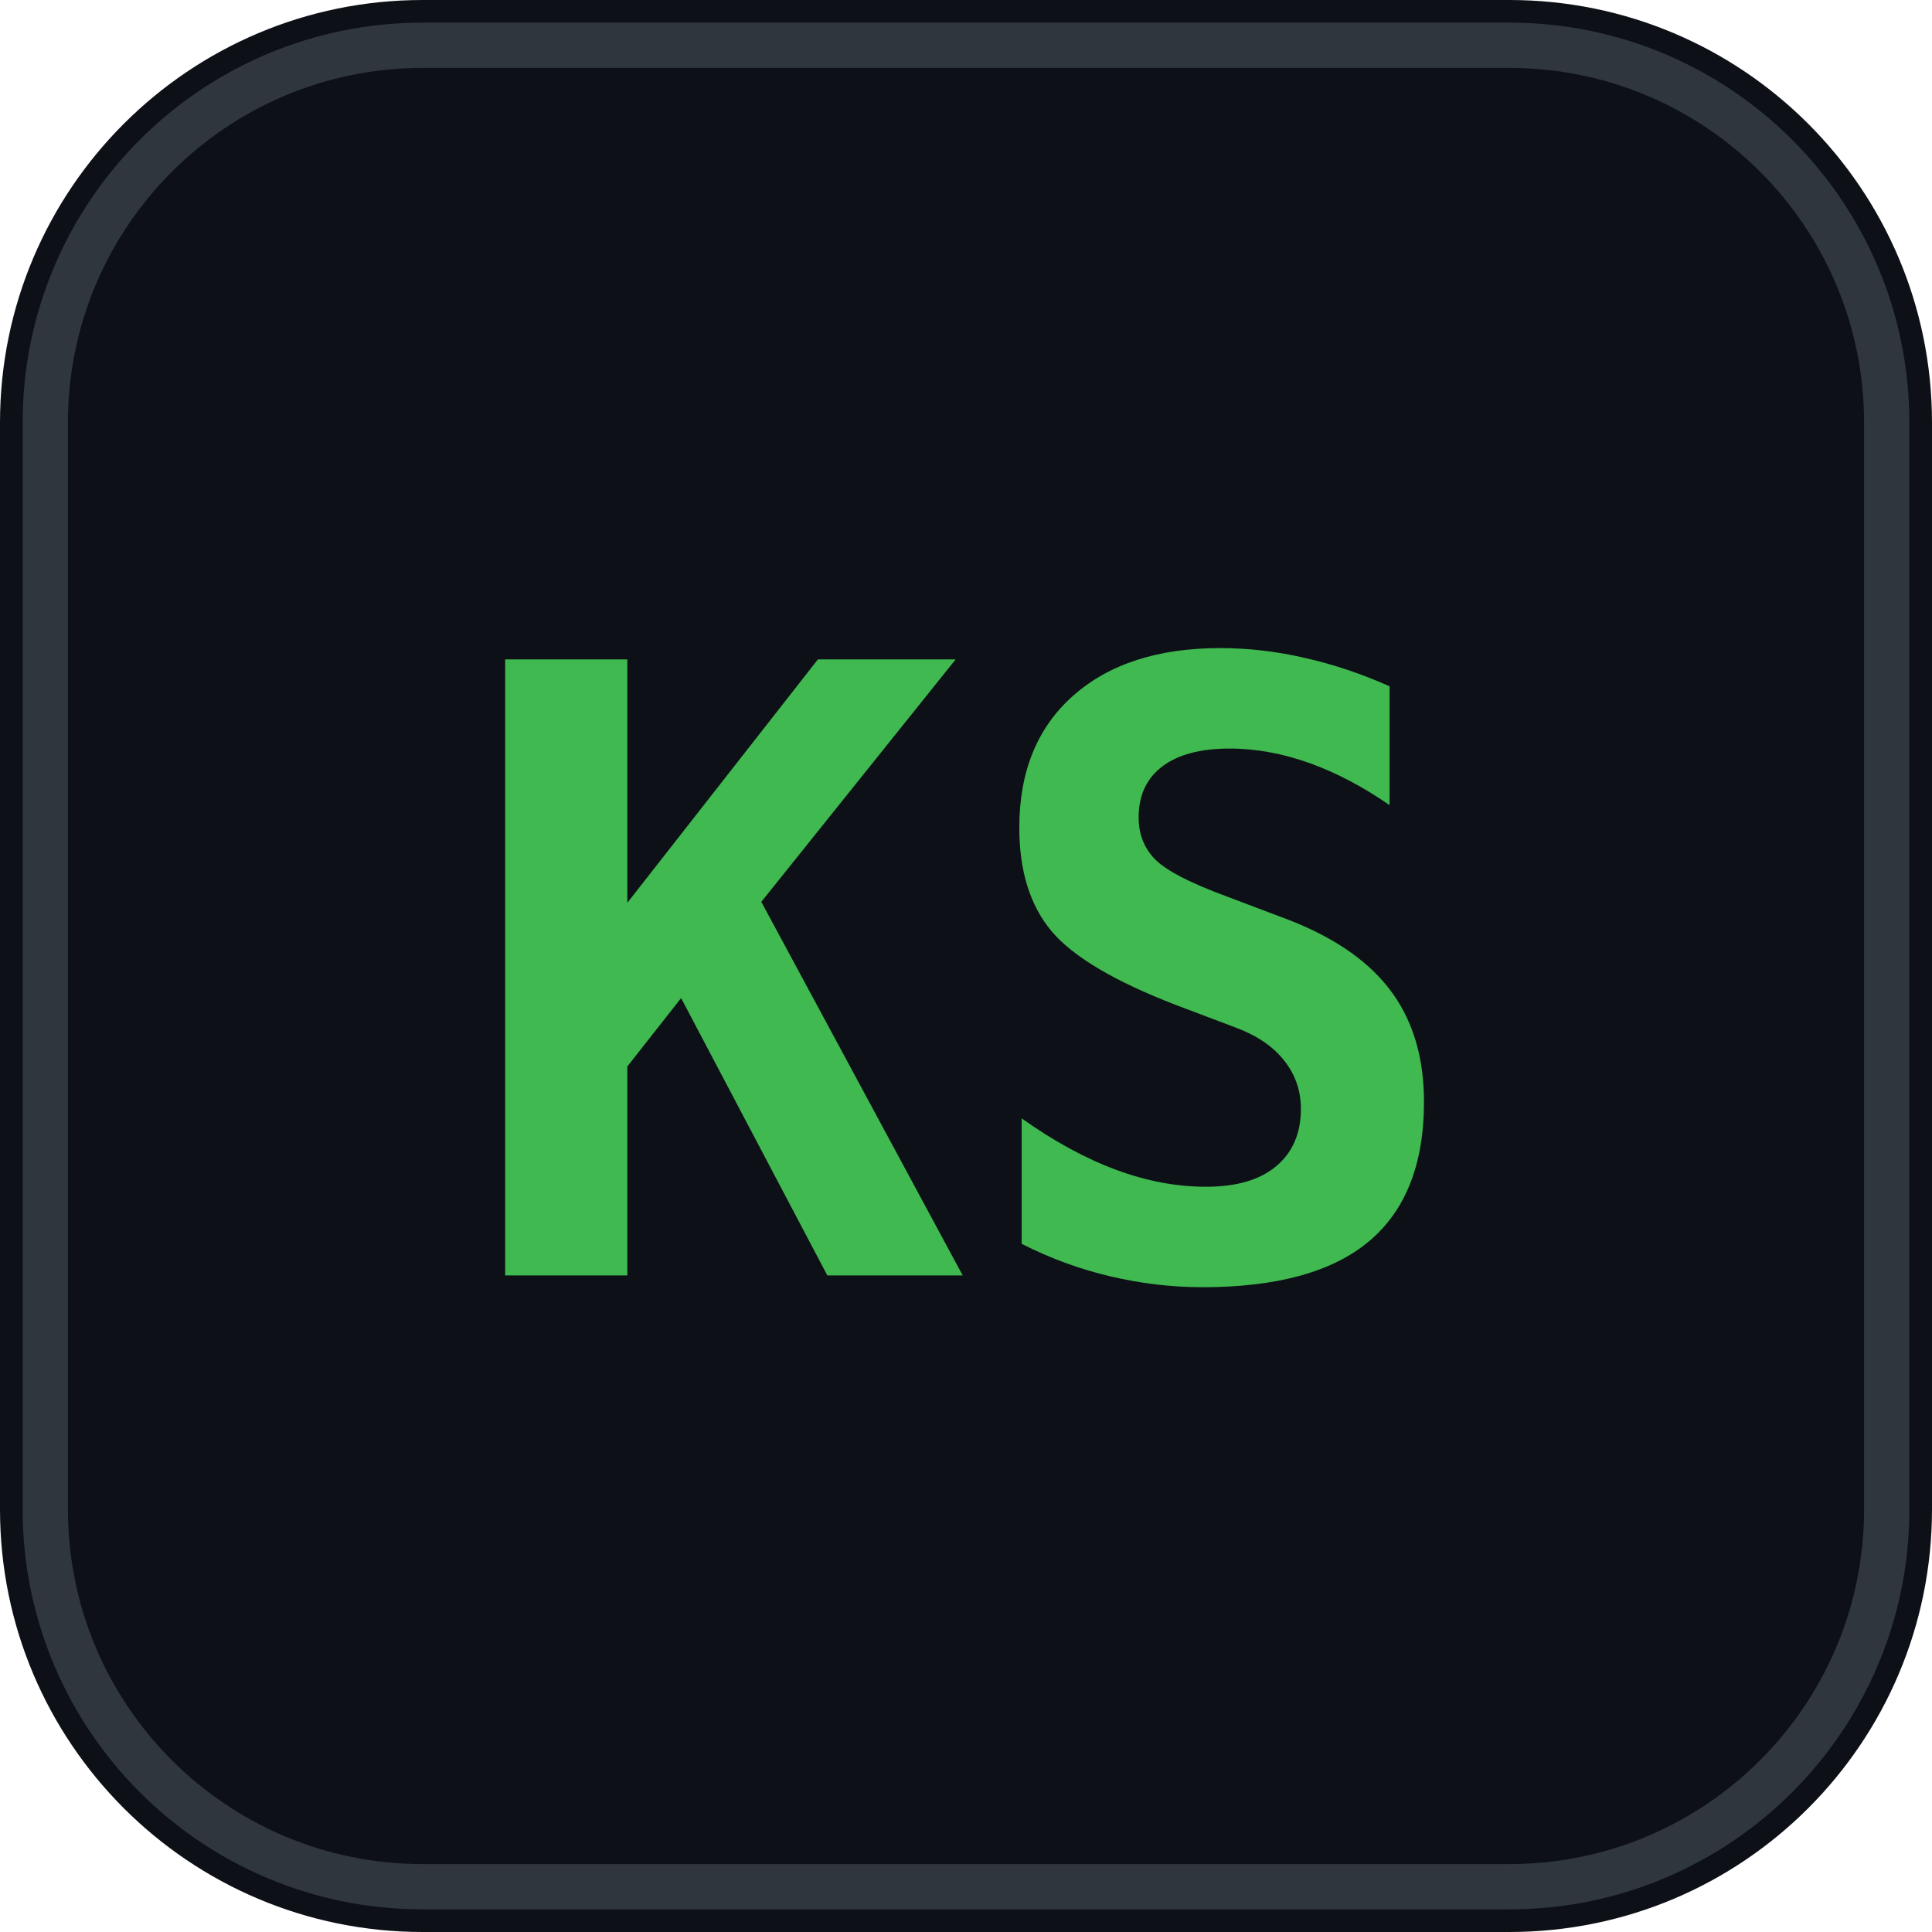
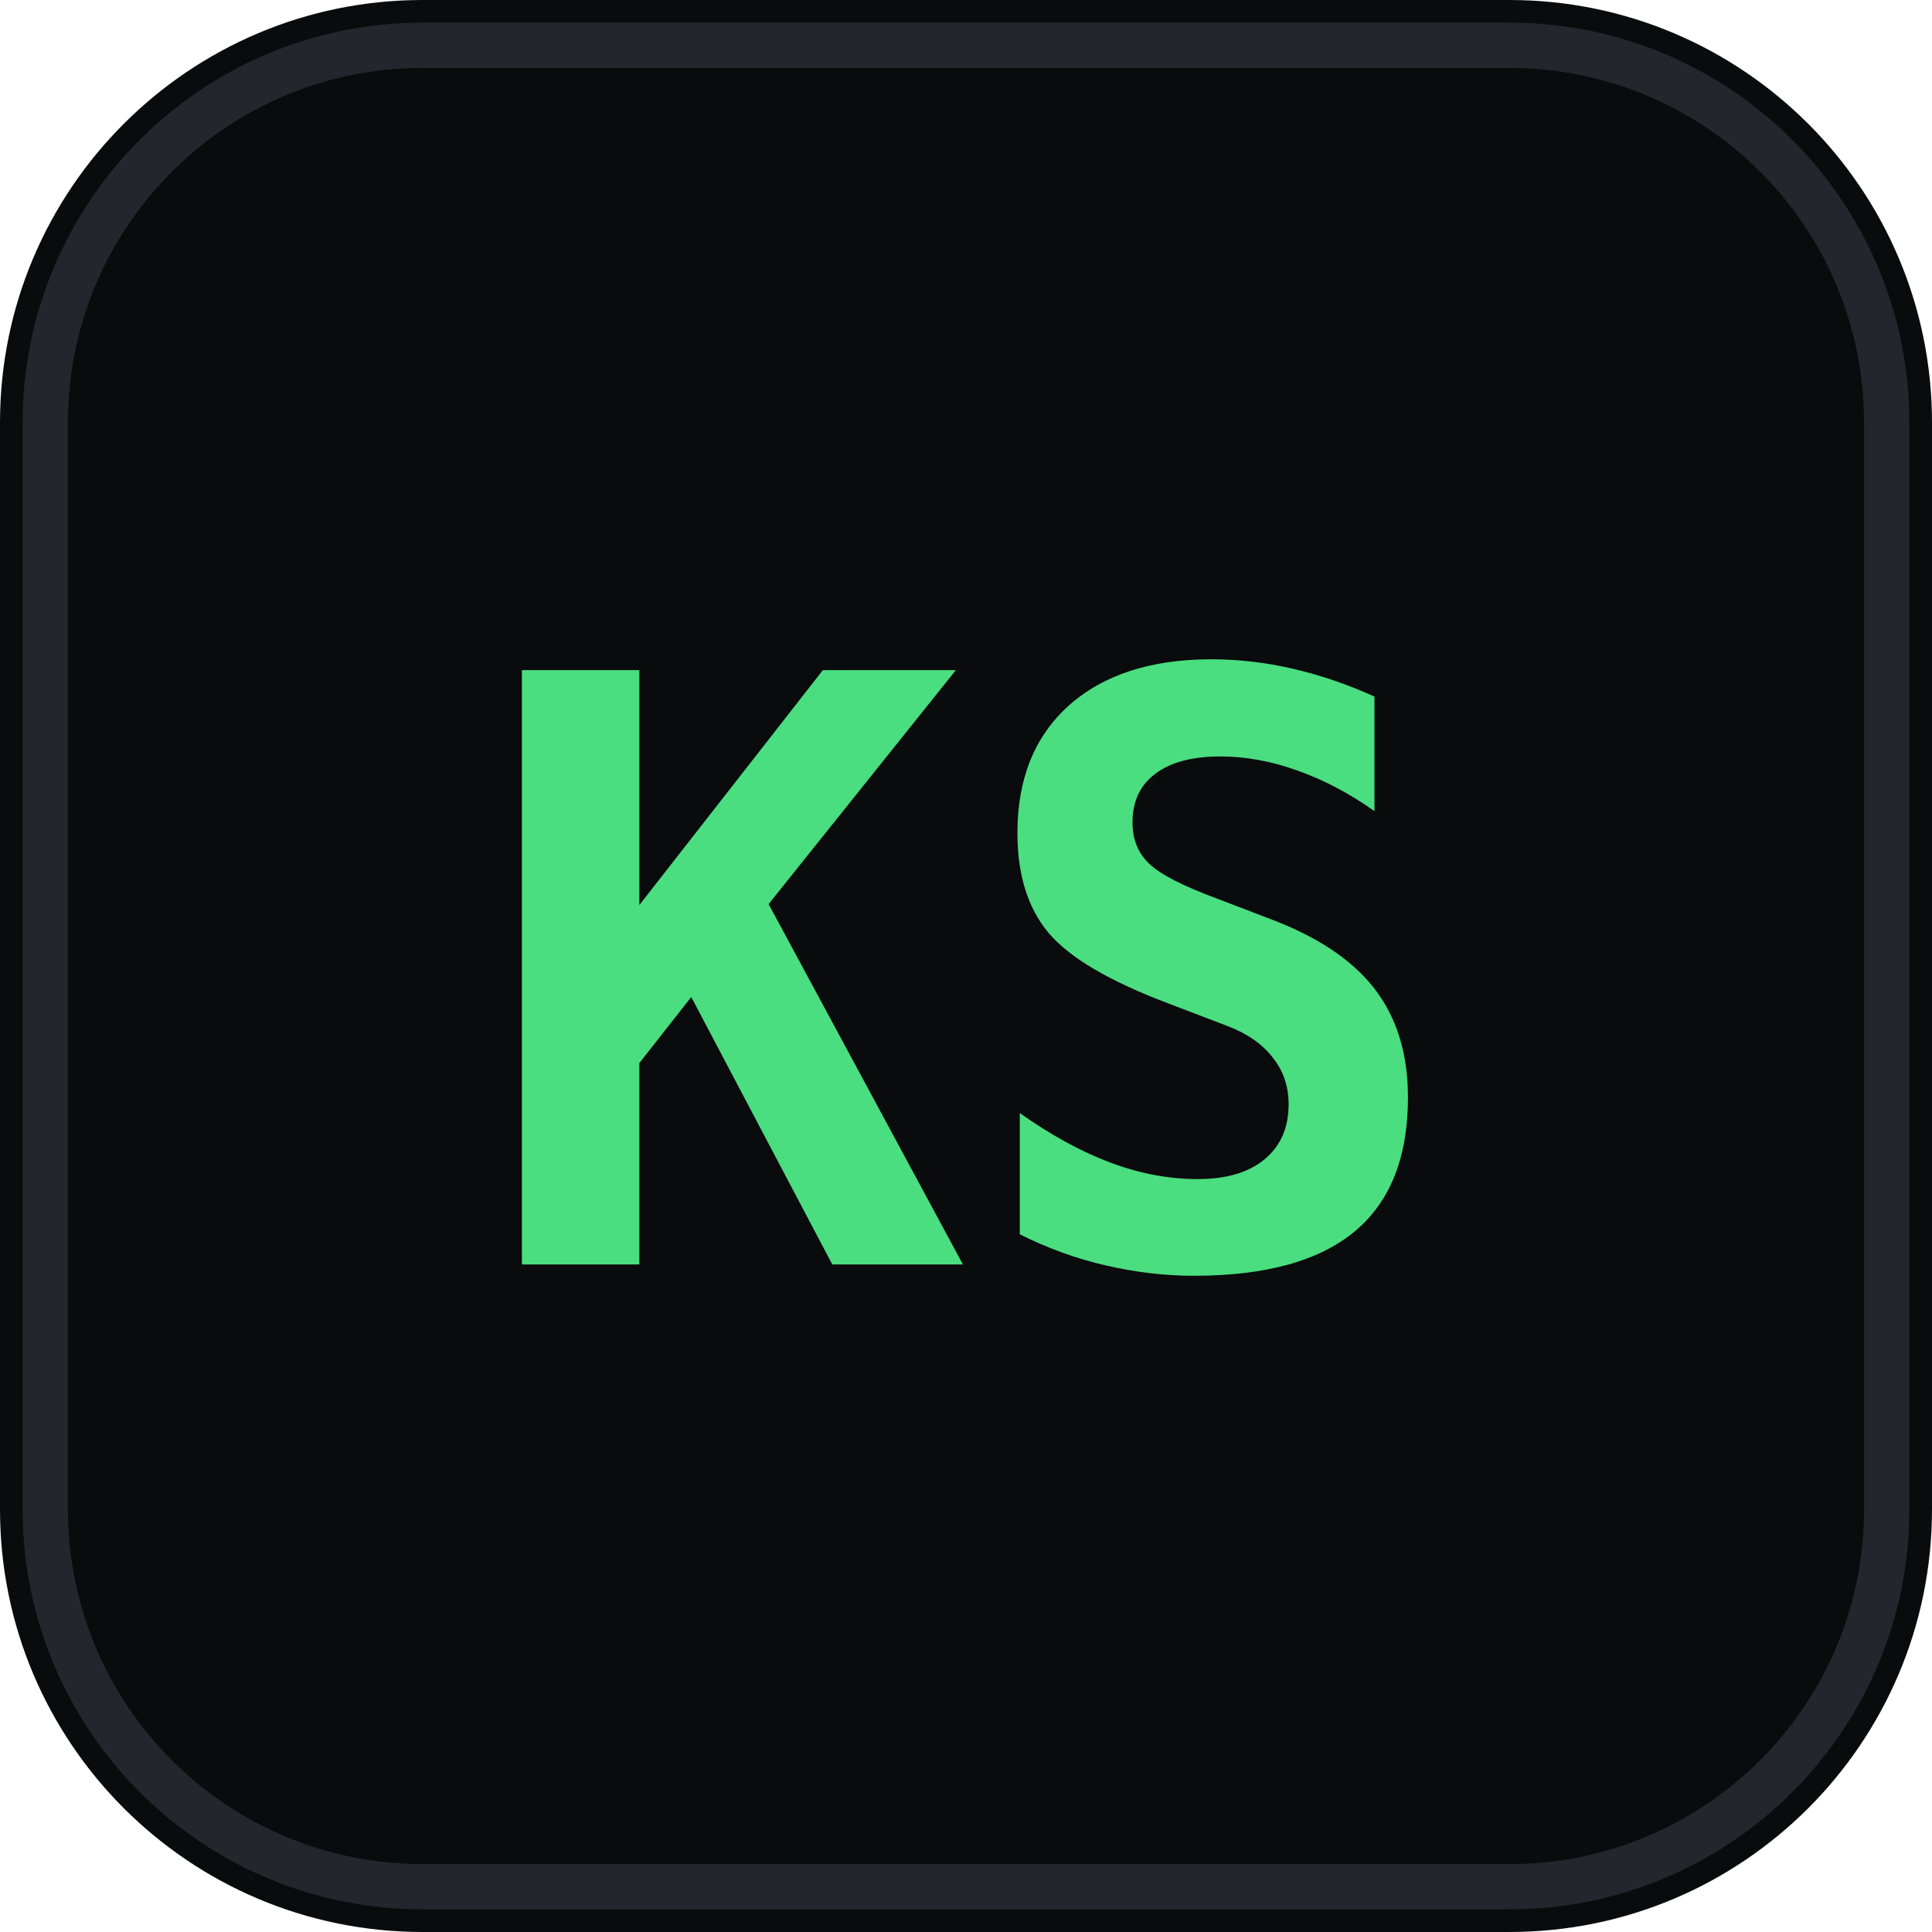
<svg xmlns="http://www.w3.org/2000/svg" viewBox="0 0 64 64">
-   <rect width="64" height="64" rx="14" fill="#0d1117" />
-   <rect x="1.5" y="1.5" width="61" height="61" rx="12.5" fill="none" stroke="#30363d" stroke-width="1.5" />
-   <text x="50%" y="50%" dy="0.02em" text-anchor="middle" dominant-baseline="central" font-family="'JetBrains Mono', ui-monospace, Menlo, monospace" font-size="28" font-weight="700" fill="#3fb950">KS</text>
+   <rect width="64" height="64" rx="14" fill="#0a0b0d" />
+   <rect x="1.5" y="1.5" width="61" height="61" rx="12.5" fill="none" stroke="#23262d" stroke-width="1.5" />
+   <text x="50%" y="50%" dy="0.02em" text-anchor="middle" dominant-baseline="central" font-family="'JetBrains Mono', ui-monospace, Menlo, monospace" font-size="27" font-weight="700" fill="#4ade80">KS</text>
</svg>
